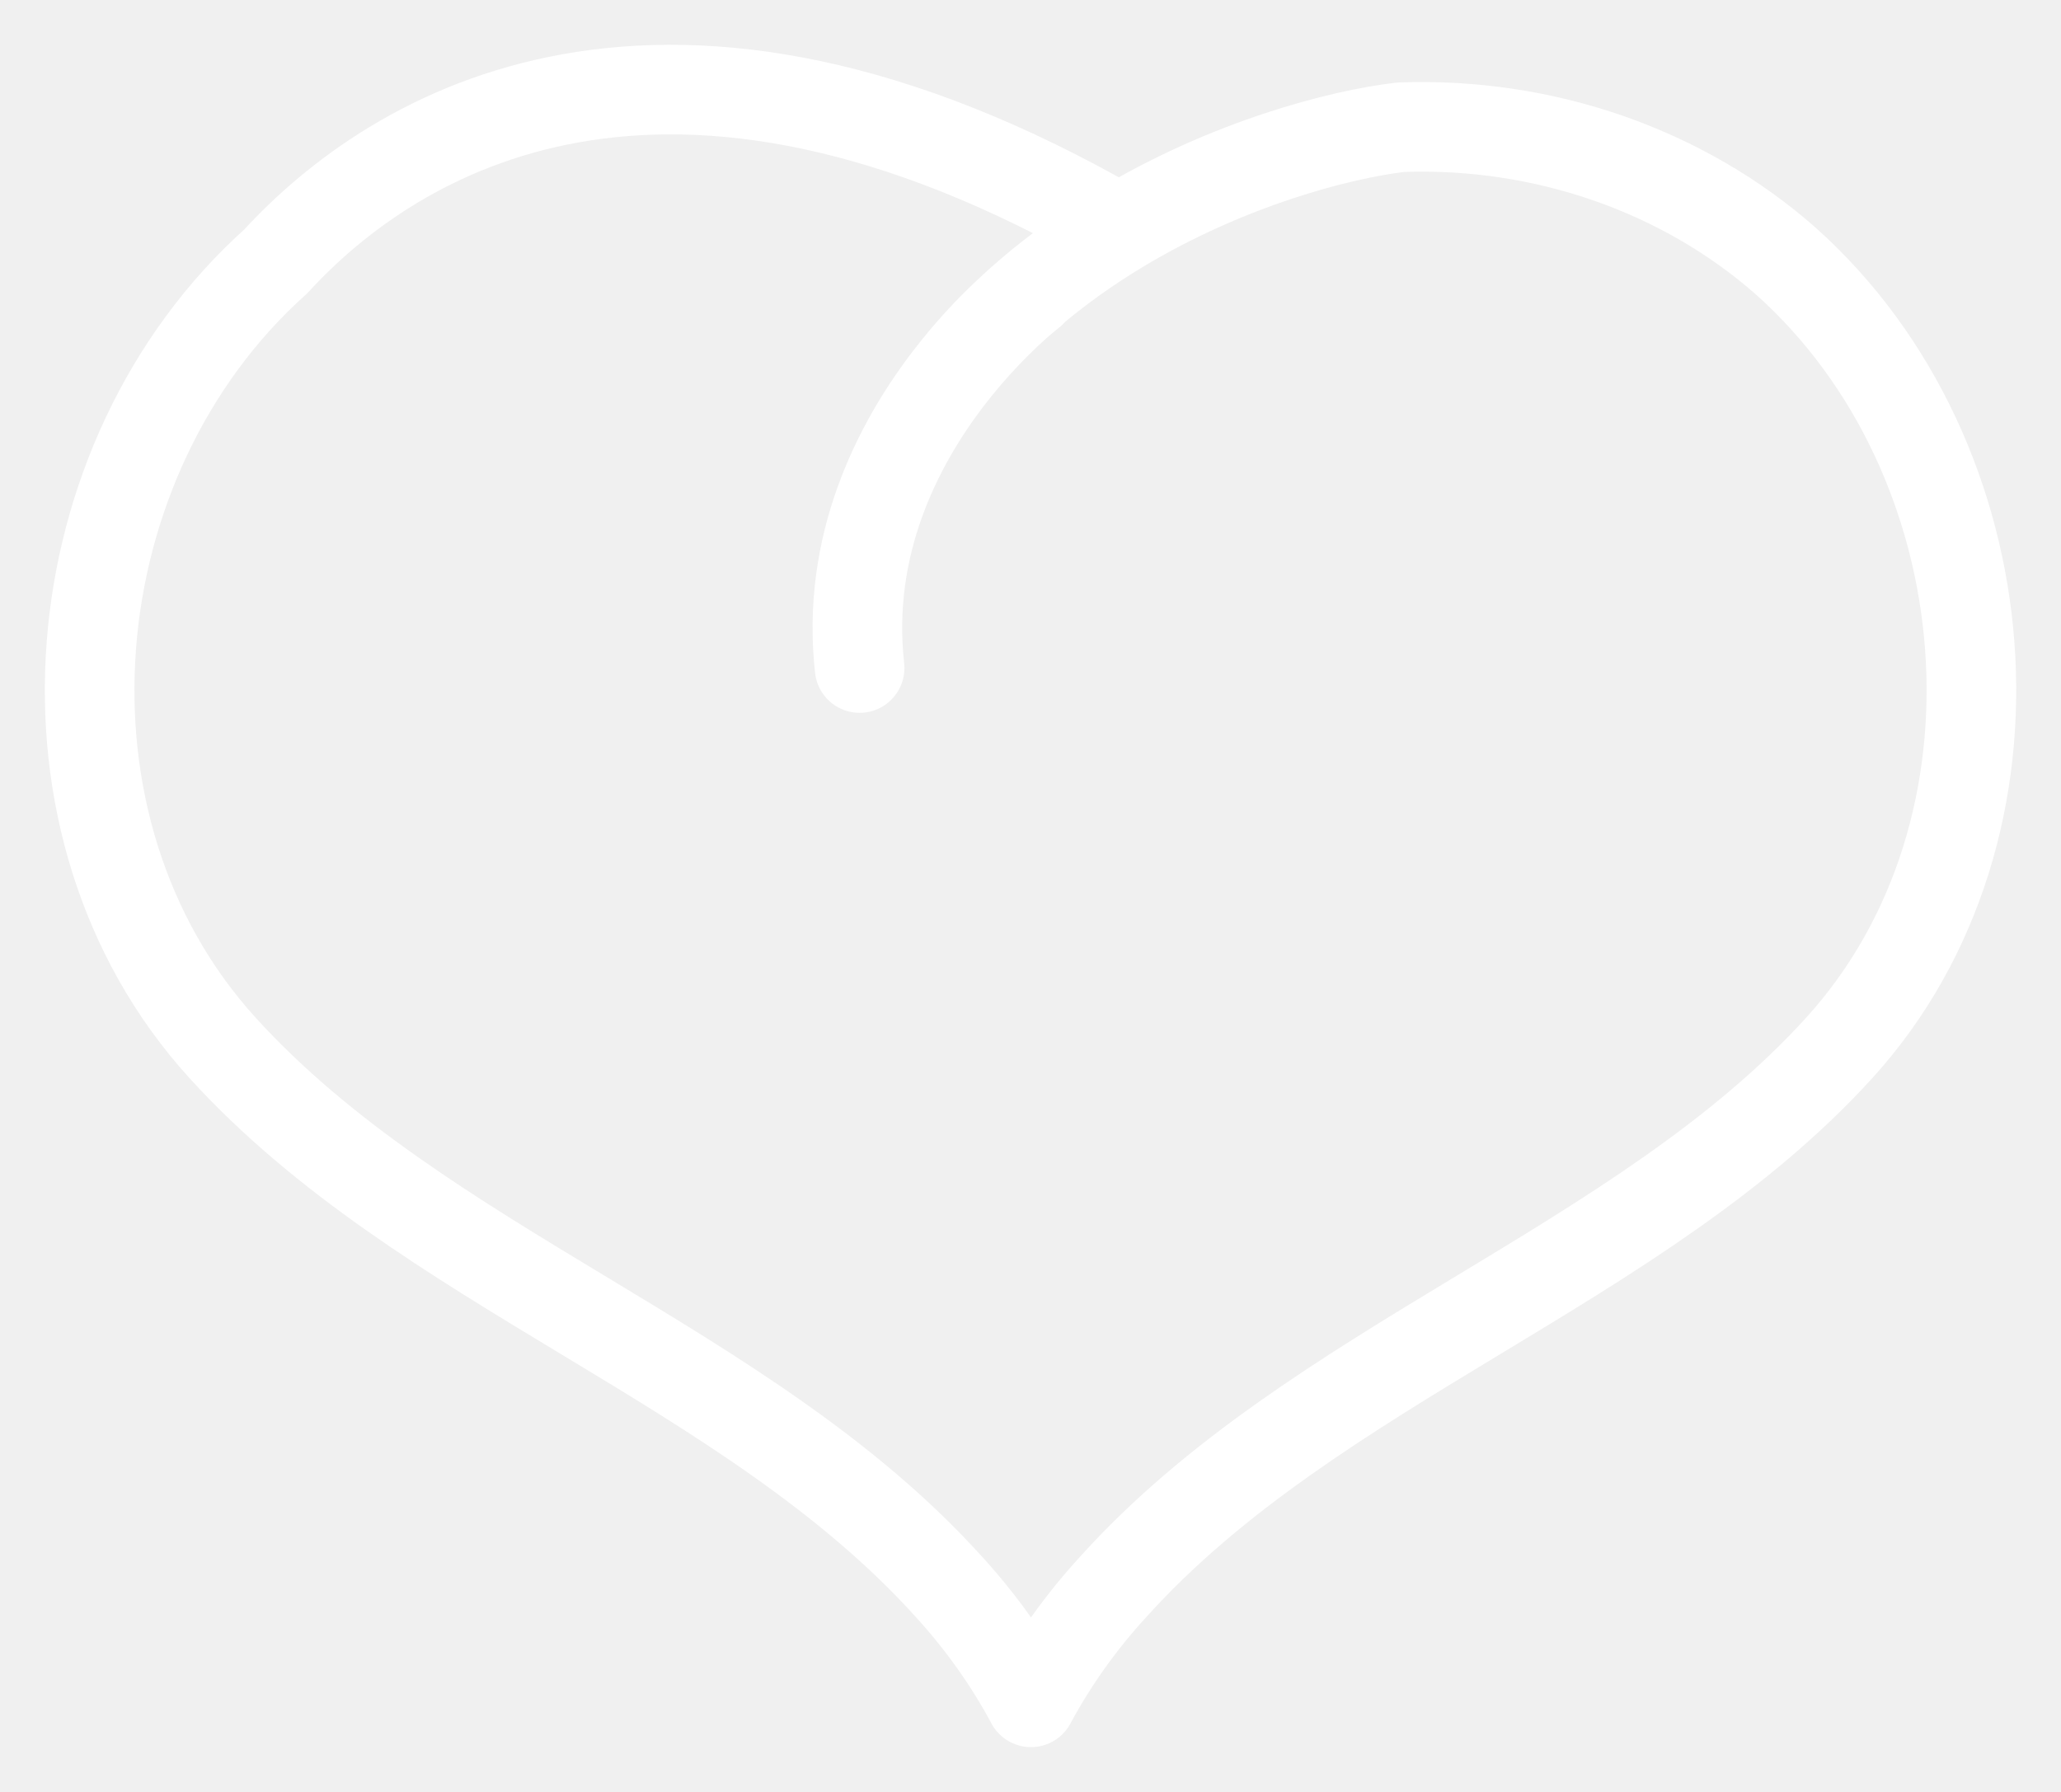
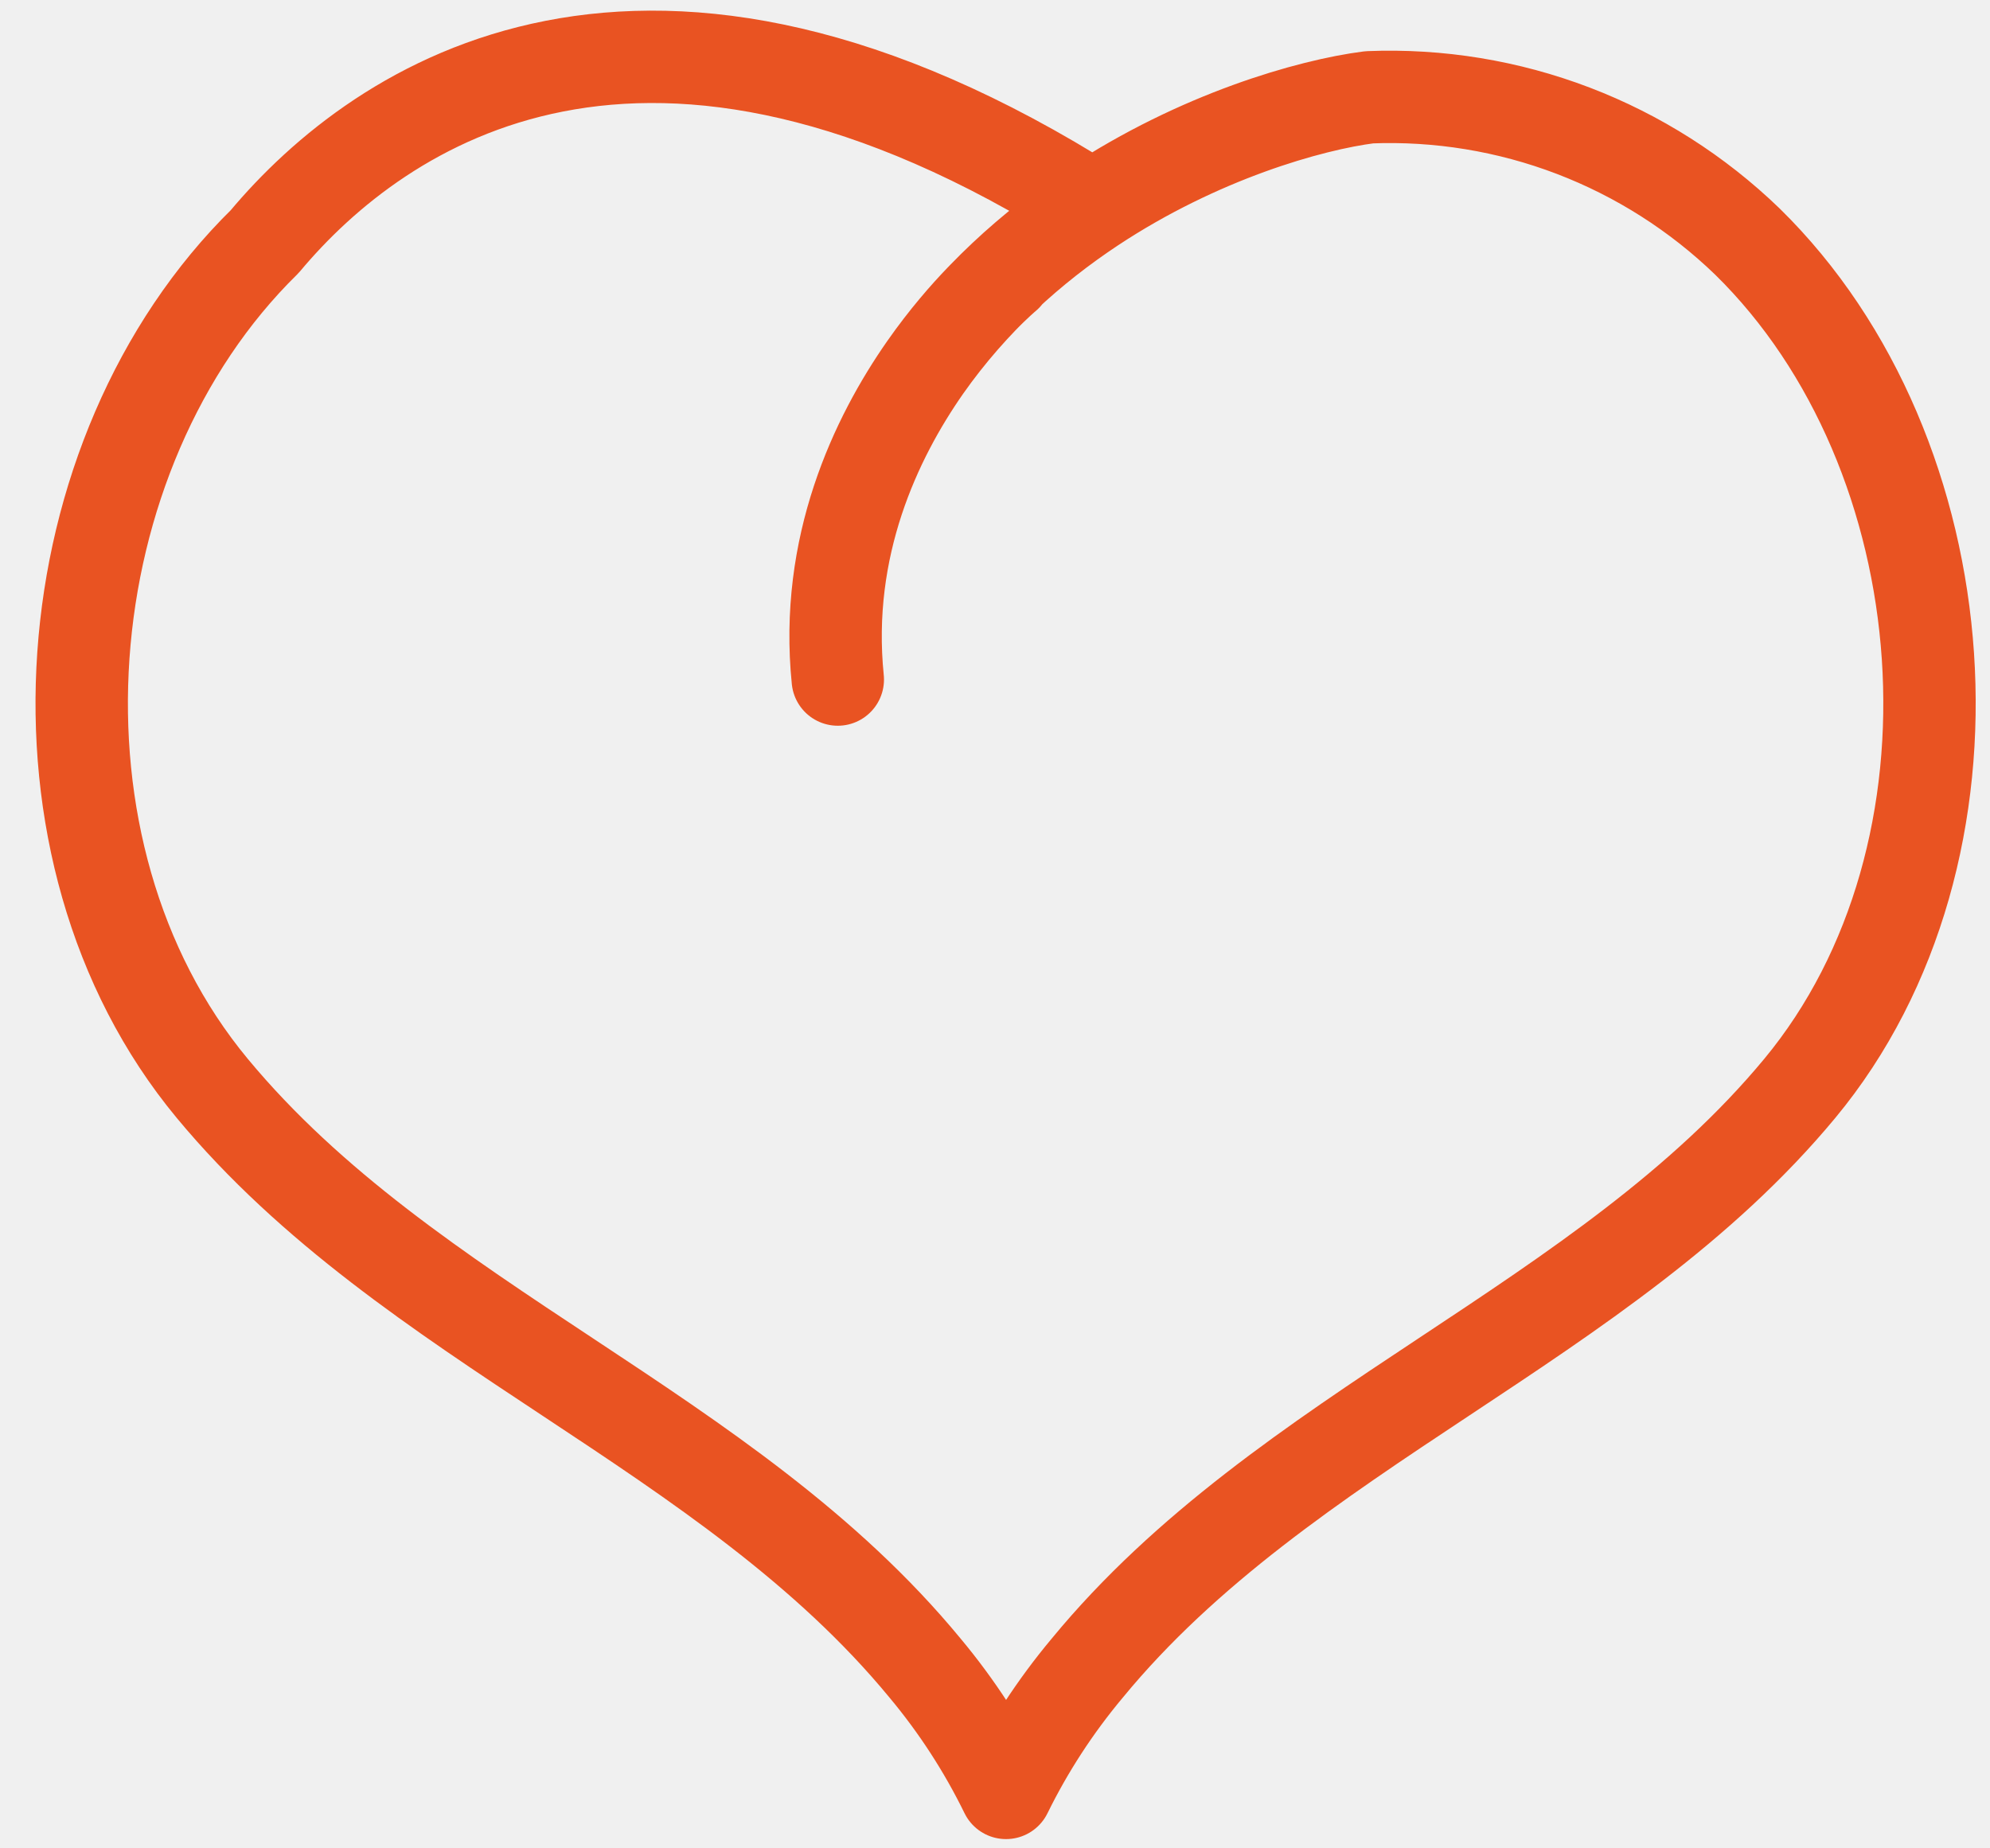
- <svg xmlns="http://www.w3.org/2000/svg" width="23" height="20" viewBox="0 0 23 20" fill="none">
-   <path d="M11.505 3.268C11.505 3.268 11.053 3.611 10.587 4.22M9.593 7.456C9.439 6.077 10.024 4.954 10.587 4.22M10.587 4.22C11.128 3.515 11.801 2.97 12.489 2.555M12.489 2.555C13.7 1.824 14.958 1.498 15.633 1.42C16.423 1.391 17.211 1.509 17.95 1.766C18.688 2.023 19.362 2.414 19.93 2.915C22.386 5.111 22.747 9.251 20.526 11.695C18.306 14.139 14.666 15.222 12.426 17.708C12.063 18.103 11.754 18.537 11.505 19C11.257 18.537 10.948 18.103 10.587 17.708C8.343 15.222 4.726 14.163 2.483 11.695C0.24 9.227 0.624 5.114 3.08 2.915C4.396 1.479 7.405 -0.378 12.489 2.555Z" stroke="white" stroke-linecap="round" stroke-linejoin="round" />
+ <svg xmlns="http://www.w3.org/2000/svg" width="28" height="26" viewBox="0 0 28 26" fill="none">
+   <path d="M14.155 3.879C14.155 3.879 13.597 4.343 13.018 5.17M11.788 9.563C11.597 7.69 12.322 6.167 13.018 5.17M13.018 5.17C13.689 4.214 14.522 3.474 15.373 2.91M15.373 2.91C16.872 1.919 18.43 1.476 19.267 1.369C20.244 1.33 21.22 1.49 22.134 1.839C23.048 2.188 23.882 2.719 24.586 3.399C27.627 6.38 28.073 11.999 25.324 15.316C22.576 18.633 18.069 20.103 15.296 23.477C14.847 24.014 14.464 24.602 14.155 25.231C13.848 24.603 13.466 24.014 13.018 23.477C10.241 20.103 5.763 18.666 2.986 15.316C0.208 11.966 0.684 6.384 3.725 3.399C5.354 1.451 9.08 -1.071 15.373 2.91Z" stroke="#E95322" stroke-width="1.3" stroke-linecap="round" stroke-linejoin="round" />
</svg>
